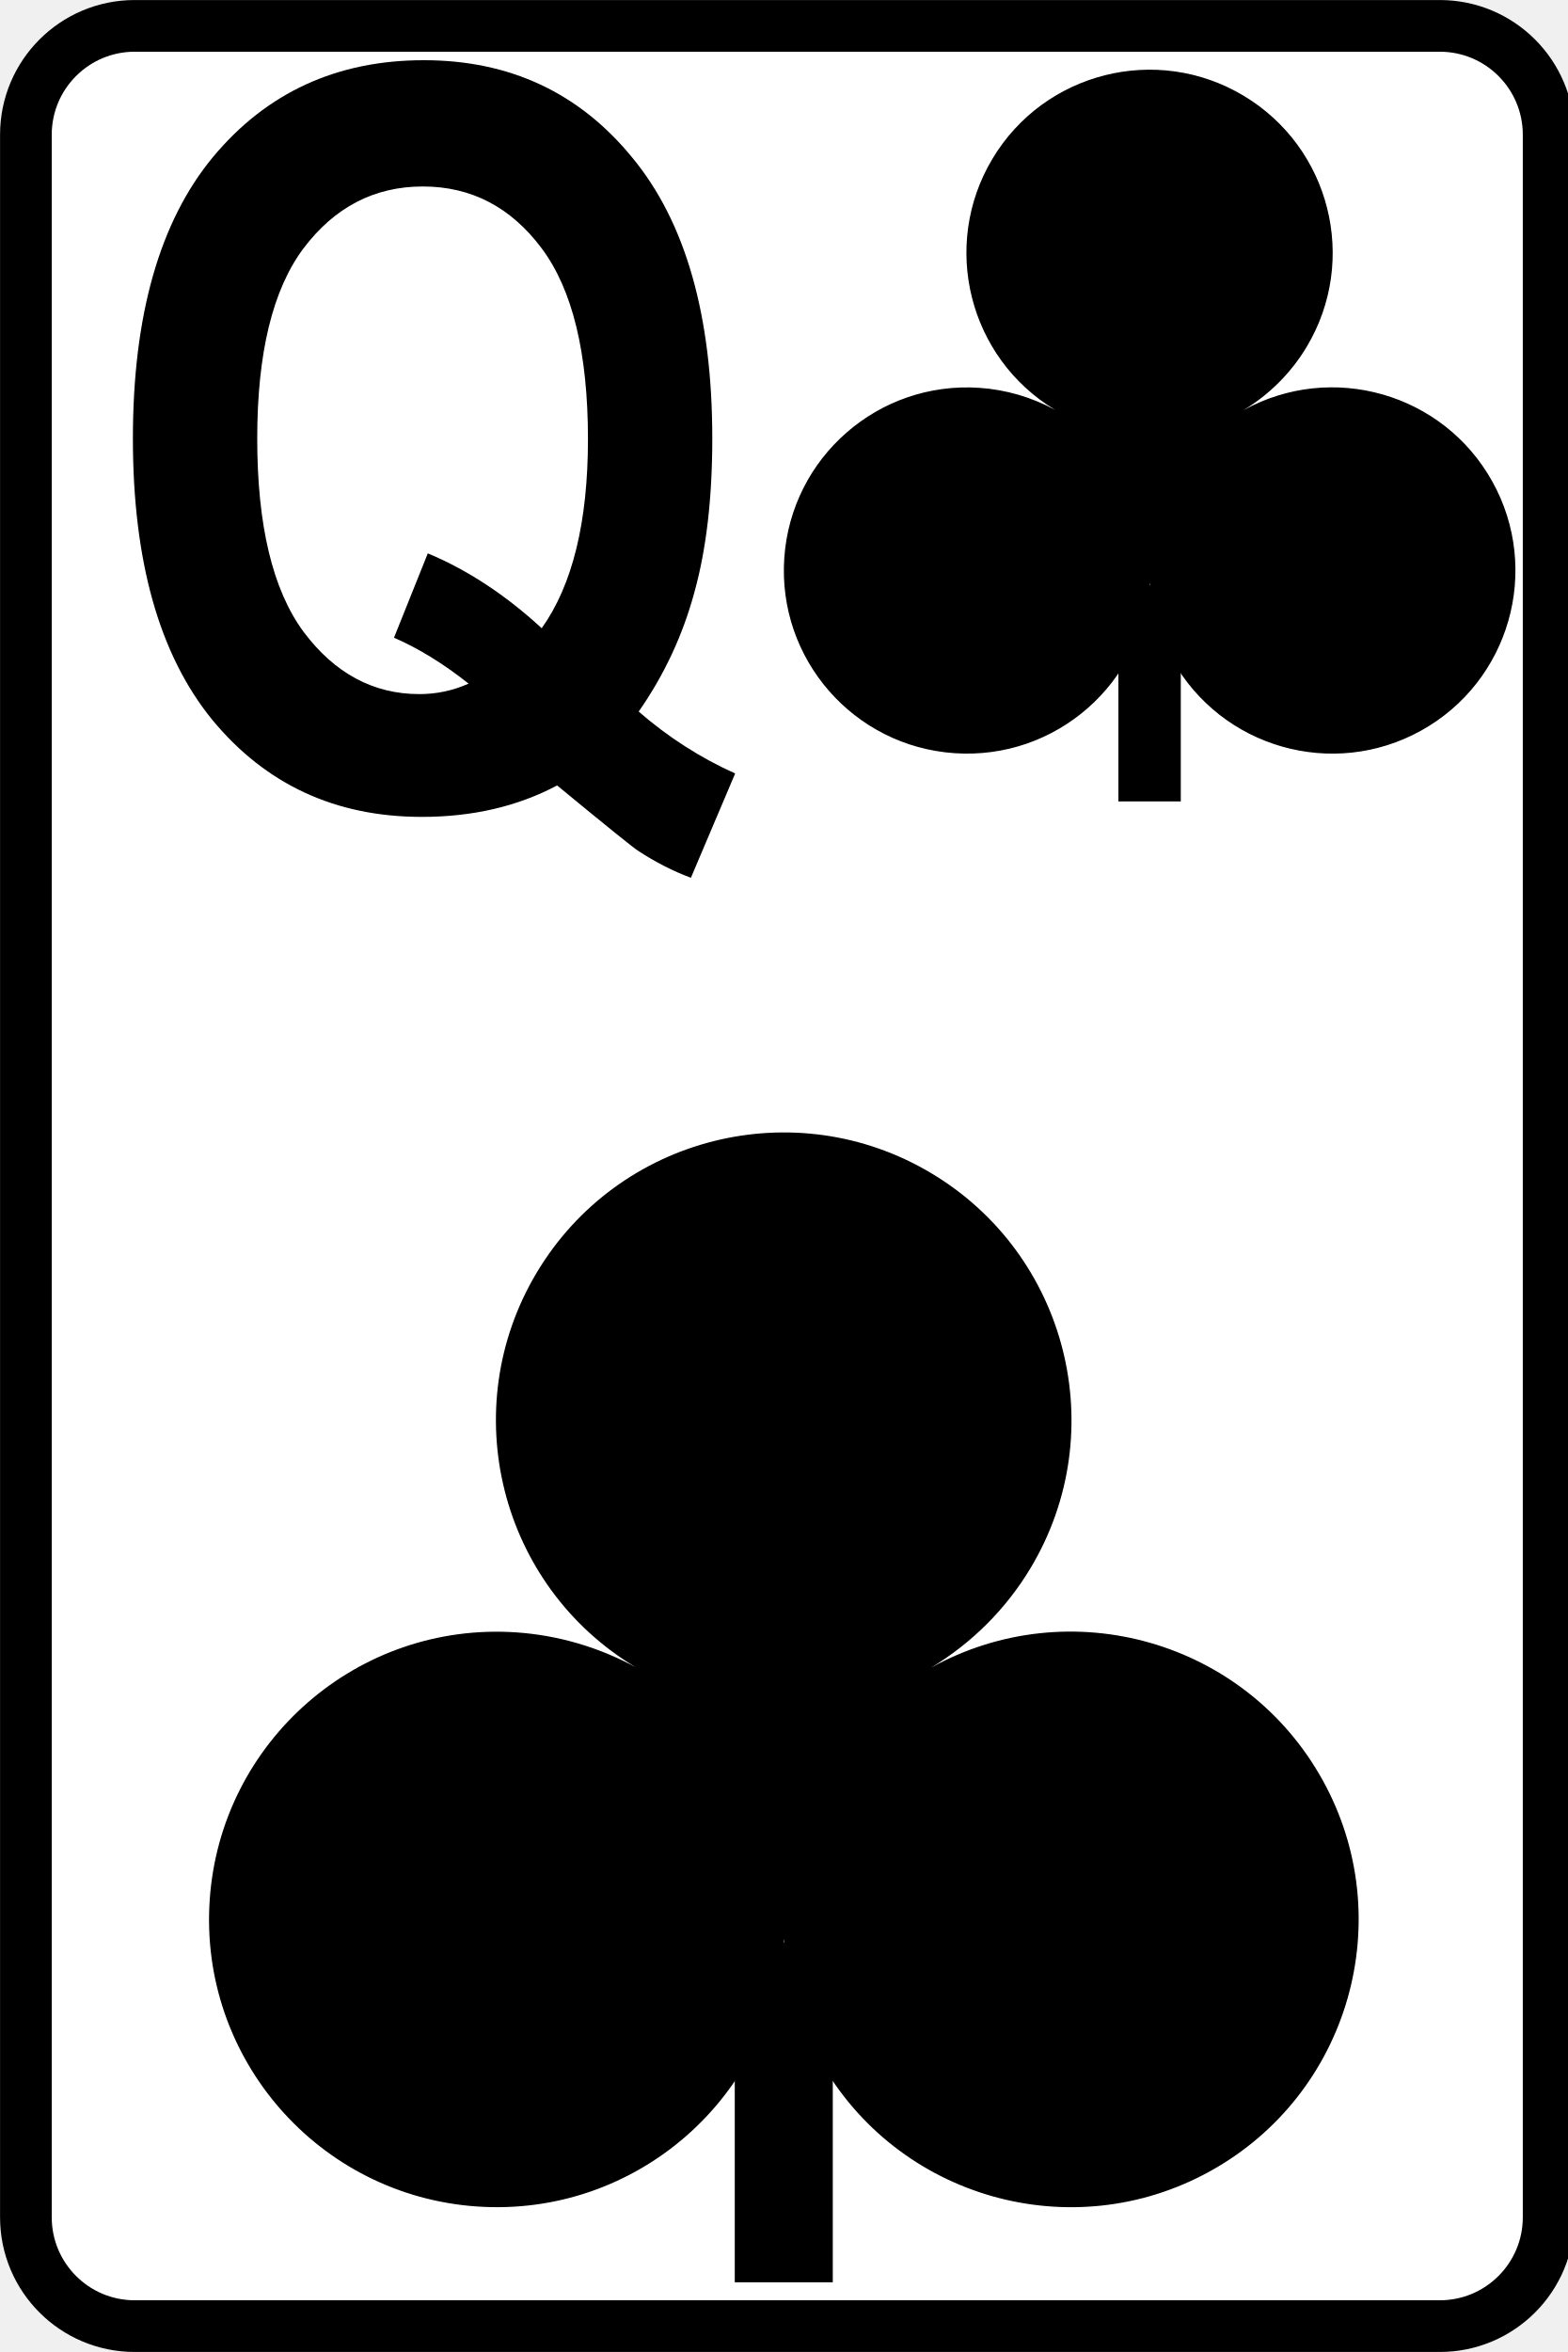
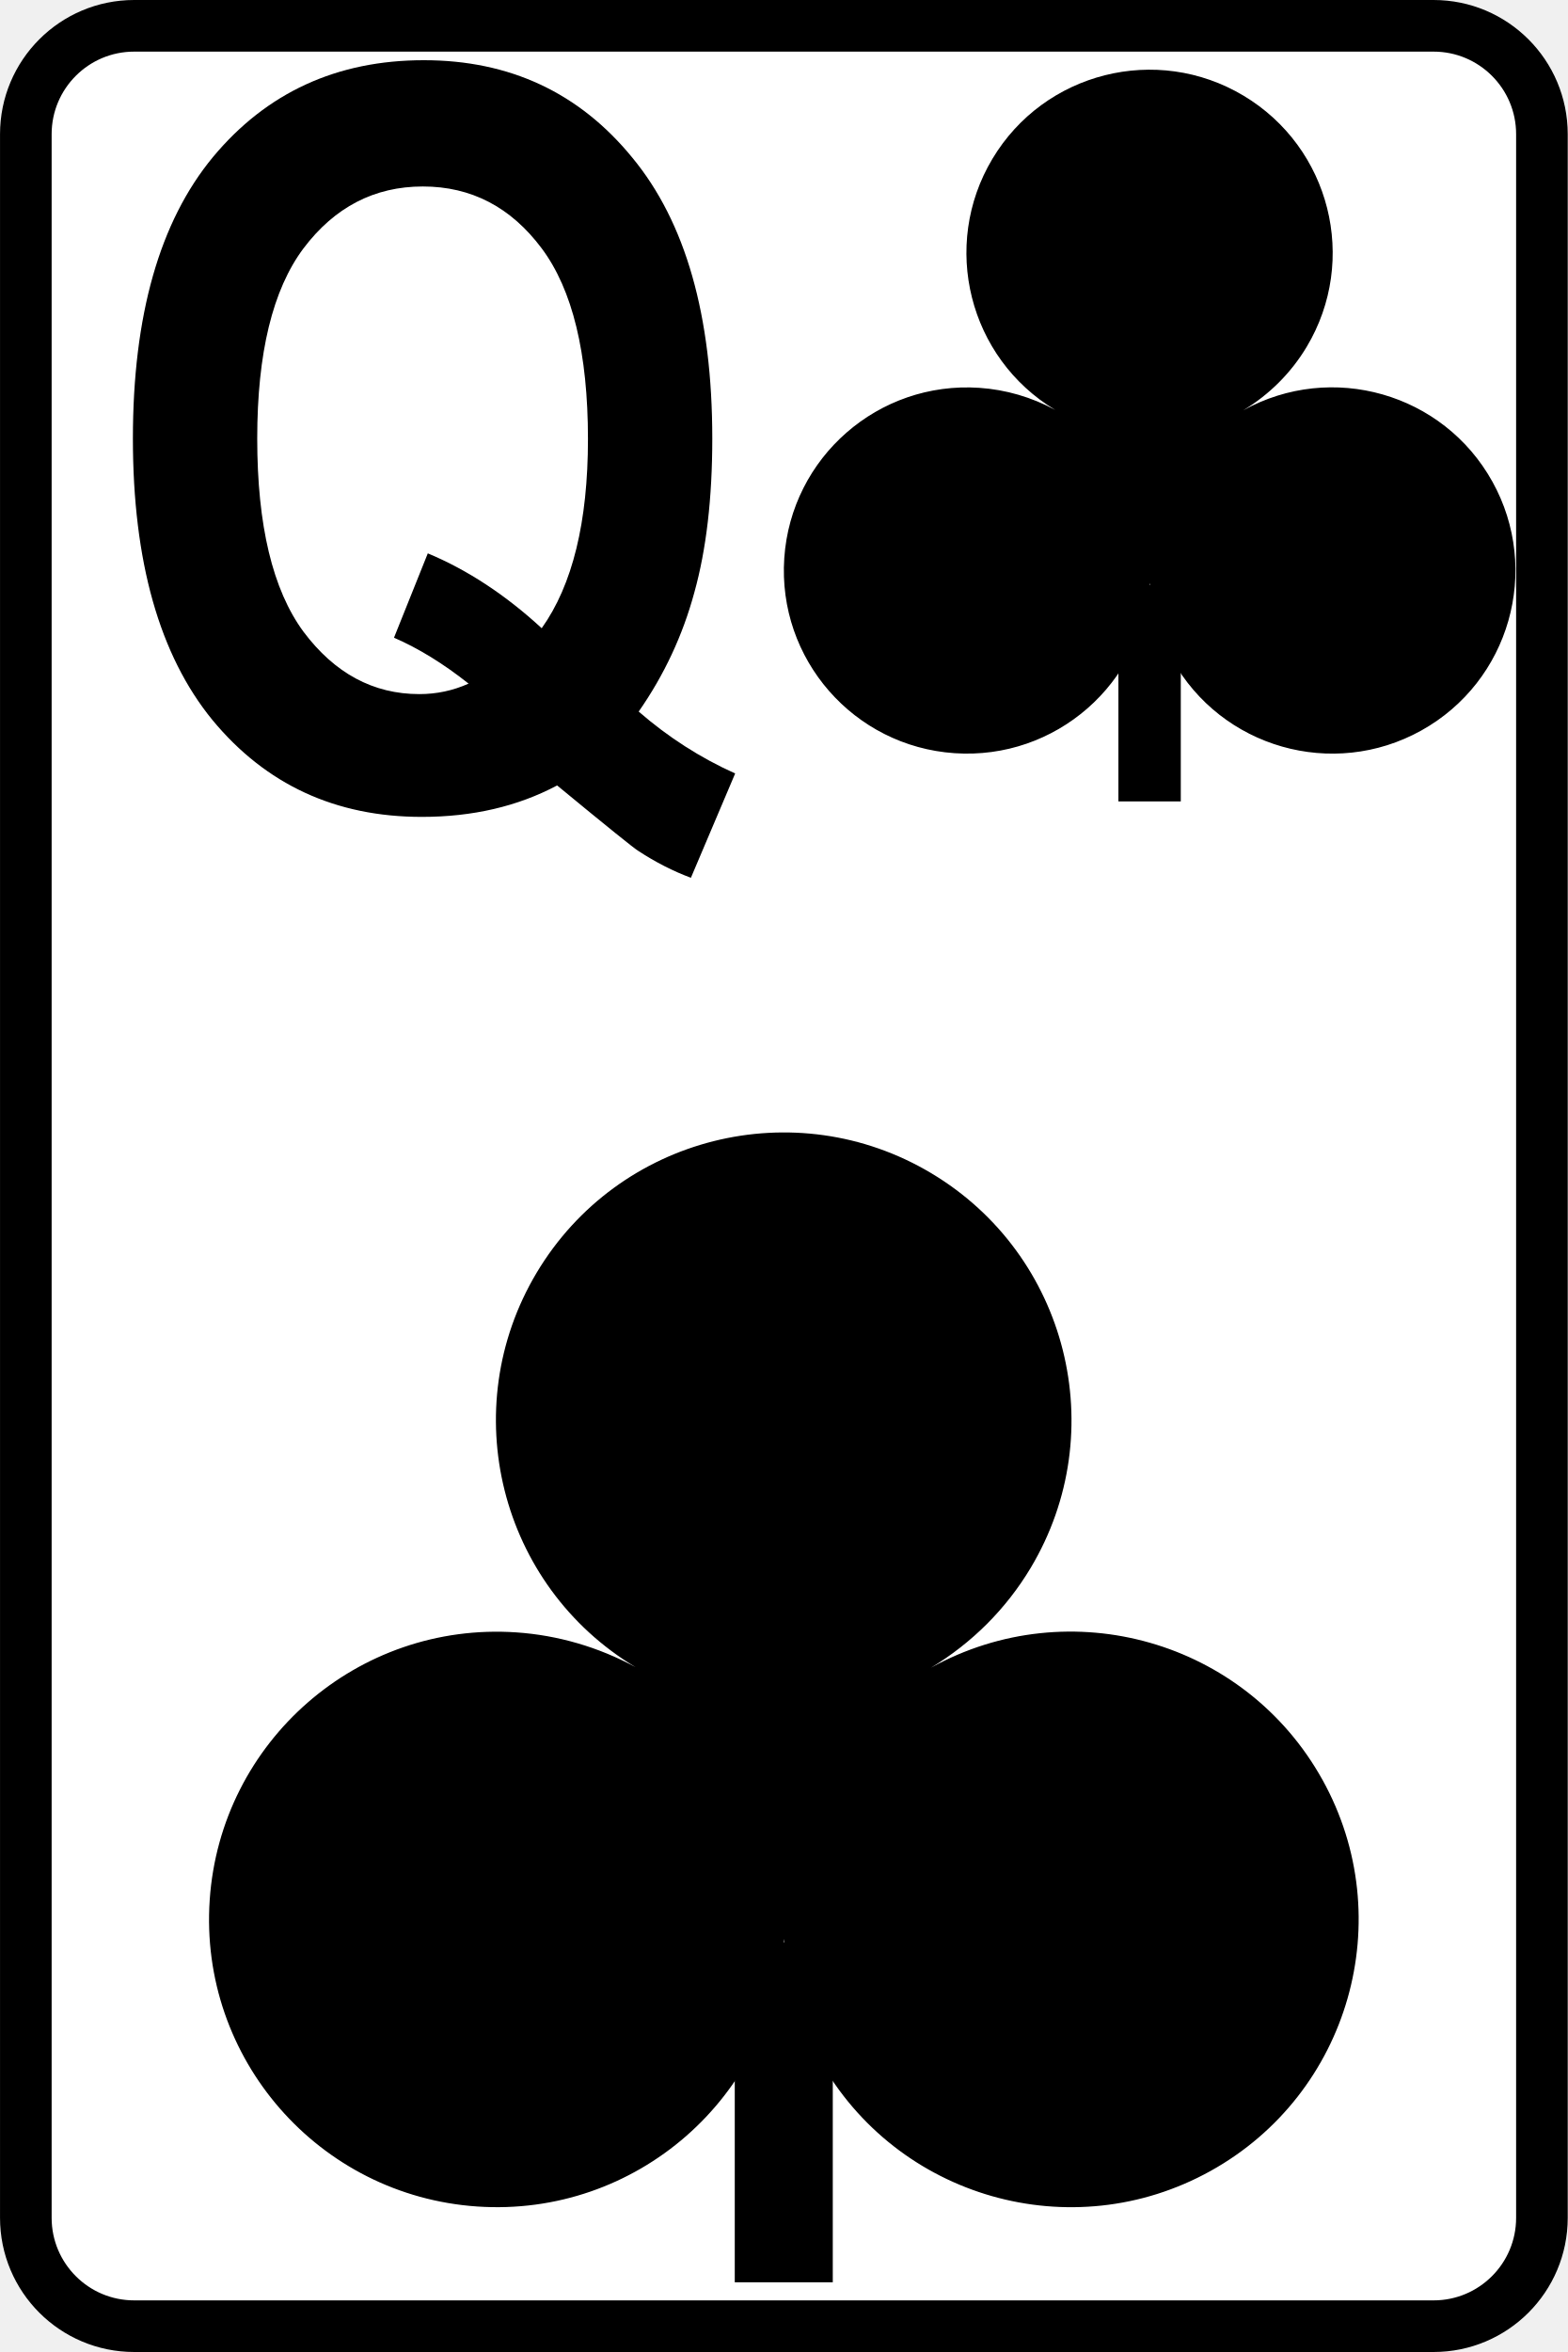
<svg xmlns="http://www.w3.org/2000/svg" width="90" height="135" viewBox="0 0 23.812 35.719" version="1.1" id="svg1">
  <defs id="defs1" />
  <g id="layer2">
-     <rect style="fill:#ffffff;stroke:#000000;stroke-width:0.785;stroke-dasharray:none;stroke-opacity:1" id="rect1" width="23.13" height="34.933" x="0.393" y="0.393" rx="1.653" />
+     <rect style="fill:#ffffff;stroke:#000000;stroke-width:0.784;stroke-dasharray:none;stroke-opacity:1" id="rect1" width="23.029" height="34.935" x="0.392" y="0.392" rx="1.646" />
  </g>
  <g id="layer1" transform="translate(-1,-1)">
    <path d="M 197.695,-9.958 Q 213.026,3.306 231.113,11.402 l -15.331,36.001 q -9.302,-3.445 -18.259,-9.302 -2.067,-1.206 -28.078,-22.565 -20.498,10.852 -46.853,10.852 -44.786,0 -72.519,-33.417 -27.561,-33.59 -27.561,-97.152 0,-63.734 27.733,-97.152 27.905,-33.417 73.036,-33.417 44.614,0 72.175,33.59 27.733,33.417 27.733,96.98 0,30.834 -6.201,53.055 -6.029,22.221 -19.293,41.169 z m -33.59,-28.767 q 16.02,-22.393 16.02,-65.285 0,-44.442 -16.02,-65.801 -16.02,-21.36 -41.169,-21.36 -25.149,0 -41.341,21.36 -16.02,21.36 -16.02,65.629 0,44.959 16.02,66.663 16.192,21.532 40.135,21.532 8.957,0 17.053,-3.617 -13.091,-10.335 -25.838,-15.847 l 11.713,-29.111 q 20.671,8.613 39.446,25.838 z" id="text1" style="font-weight:bold;font-stretch:condensed;font-size:352.778px;font-family:Arial;-inkscape-font-specification:'Arial, Bold Condensed';white-space:pre;inline-size:297.107;stroke-width:0.265" transform="matrix(0.04385585,0,0,0.04400543,2.030992,12.2446)" aria-label="Q" />
    <g id="g2" transform="matrix(0.3091396,0,0,0.3081266,-10.83297,-245.8802)">
      <rect style="fill:#000000;fill-opacity:1;stroke:none;stroke-width:0.18" id="rect4124-6-6" width="4.816" height="16.757" x="74.379" y="896.96" />
      <path id="path3979-1-6-1-1" d="m 103.253,888.945 c 3.792,6.846 1.333,15.48 -5.493,19.284 -6.826,3.804 -15.433,1.337 -19.226,-5.509 -1.01,-1.823 -1.607,-3.848 -1.745,-5.926 -0.528,7.816 -7.273,13.72 -15.063,13.188 -7.79,-0.531 -13.676,-7.297 -13.146,-15.111 0.53,-7.814 7.275,-13.718 15.065,-13.186 2.045,0.14 4.036,0.723 5.859,1.713 -6.676,-4.017 -8.861,-12.725 -4.855,-19.447 4.007,-6.722 12.688,-8.914 19.39,-4.895 6.702,4.019 8.887,12.726 4.881,19.448 -1.206,2.023 -2.895,3.712 -4.904,4.924 6.836,-3.795 15.444,-1.329 19.236,5.517 z" style="fill:#000000;fill-opacity:1;stroke:none;stroke-width:0.18" />
    </g>
    <g id="g2-1" transform="matrix(0.1967252,0,0,0.1960806,3.355725,-165.9914)">
      <rect style="fill:#000000;fill-opacity:1;stroke:none;stroke-width:0.18" id="rect4124-6-6-5" width="4.816" height="16.757" x="74.379" y="896.96" />
      <path id="path3979-1-6-1-1-2" d="m 103.253,888.945 c 3.792,6.846 1.333,15.48 -5.493,19.284 -6.826,3.804 -15.433,1.337 -19.226,-5.509 -1.01,-1.823 -1.607,-3.848 -1.745,-5.926 -0.528,7.816 -7.273,13.72 -15.063,13.188 -7.79,-0.531 -13.676,-7.297 -13.146,-15.111 0.53,-7.814 7.275,-13.718 15.065,-13.186 2.045,0.14 4.036,0.723 5.859,1.713 -6.676,-4.017 -8.861,-12.725 -4.855,-19.447 4.007,-6.722 12.688,-8.914 19.39,-4.895 6.702,4.019 8.887,12.726 4.881,19.448 -1.206,2.023 -2.895,3.712 -4.904,4.924 6.836,-3.795 15.444,-1.329 19.236,5.517 z" style="fill:#000000;fill-opacity:1;stroke:none;stroke-width:0.18" />
    </g>
  </g>
</svg>
